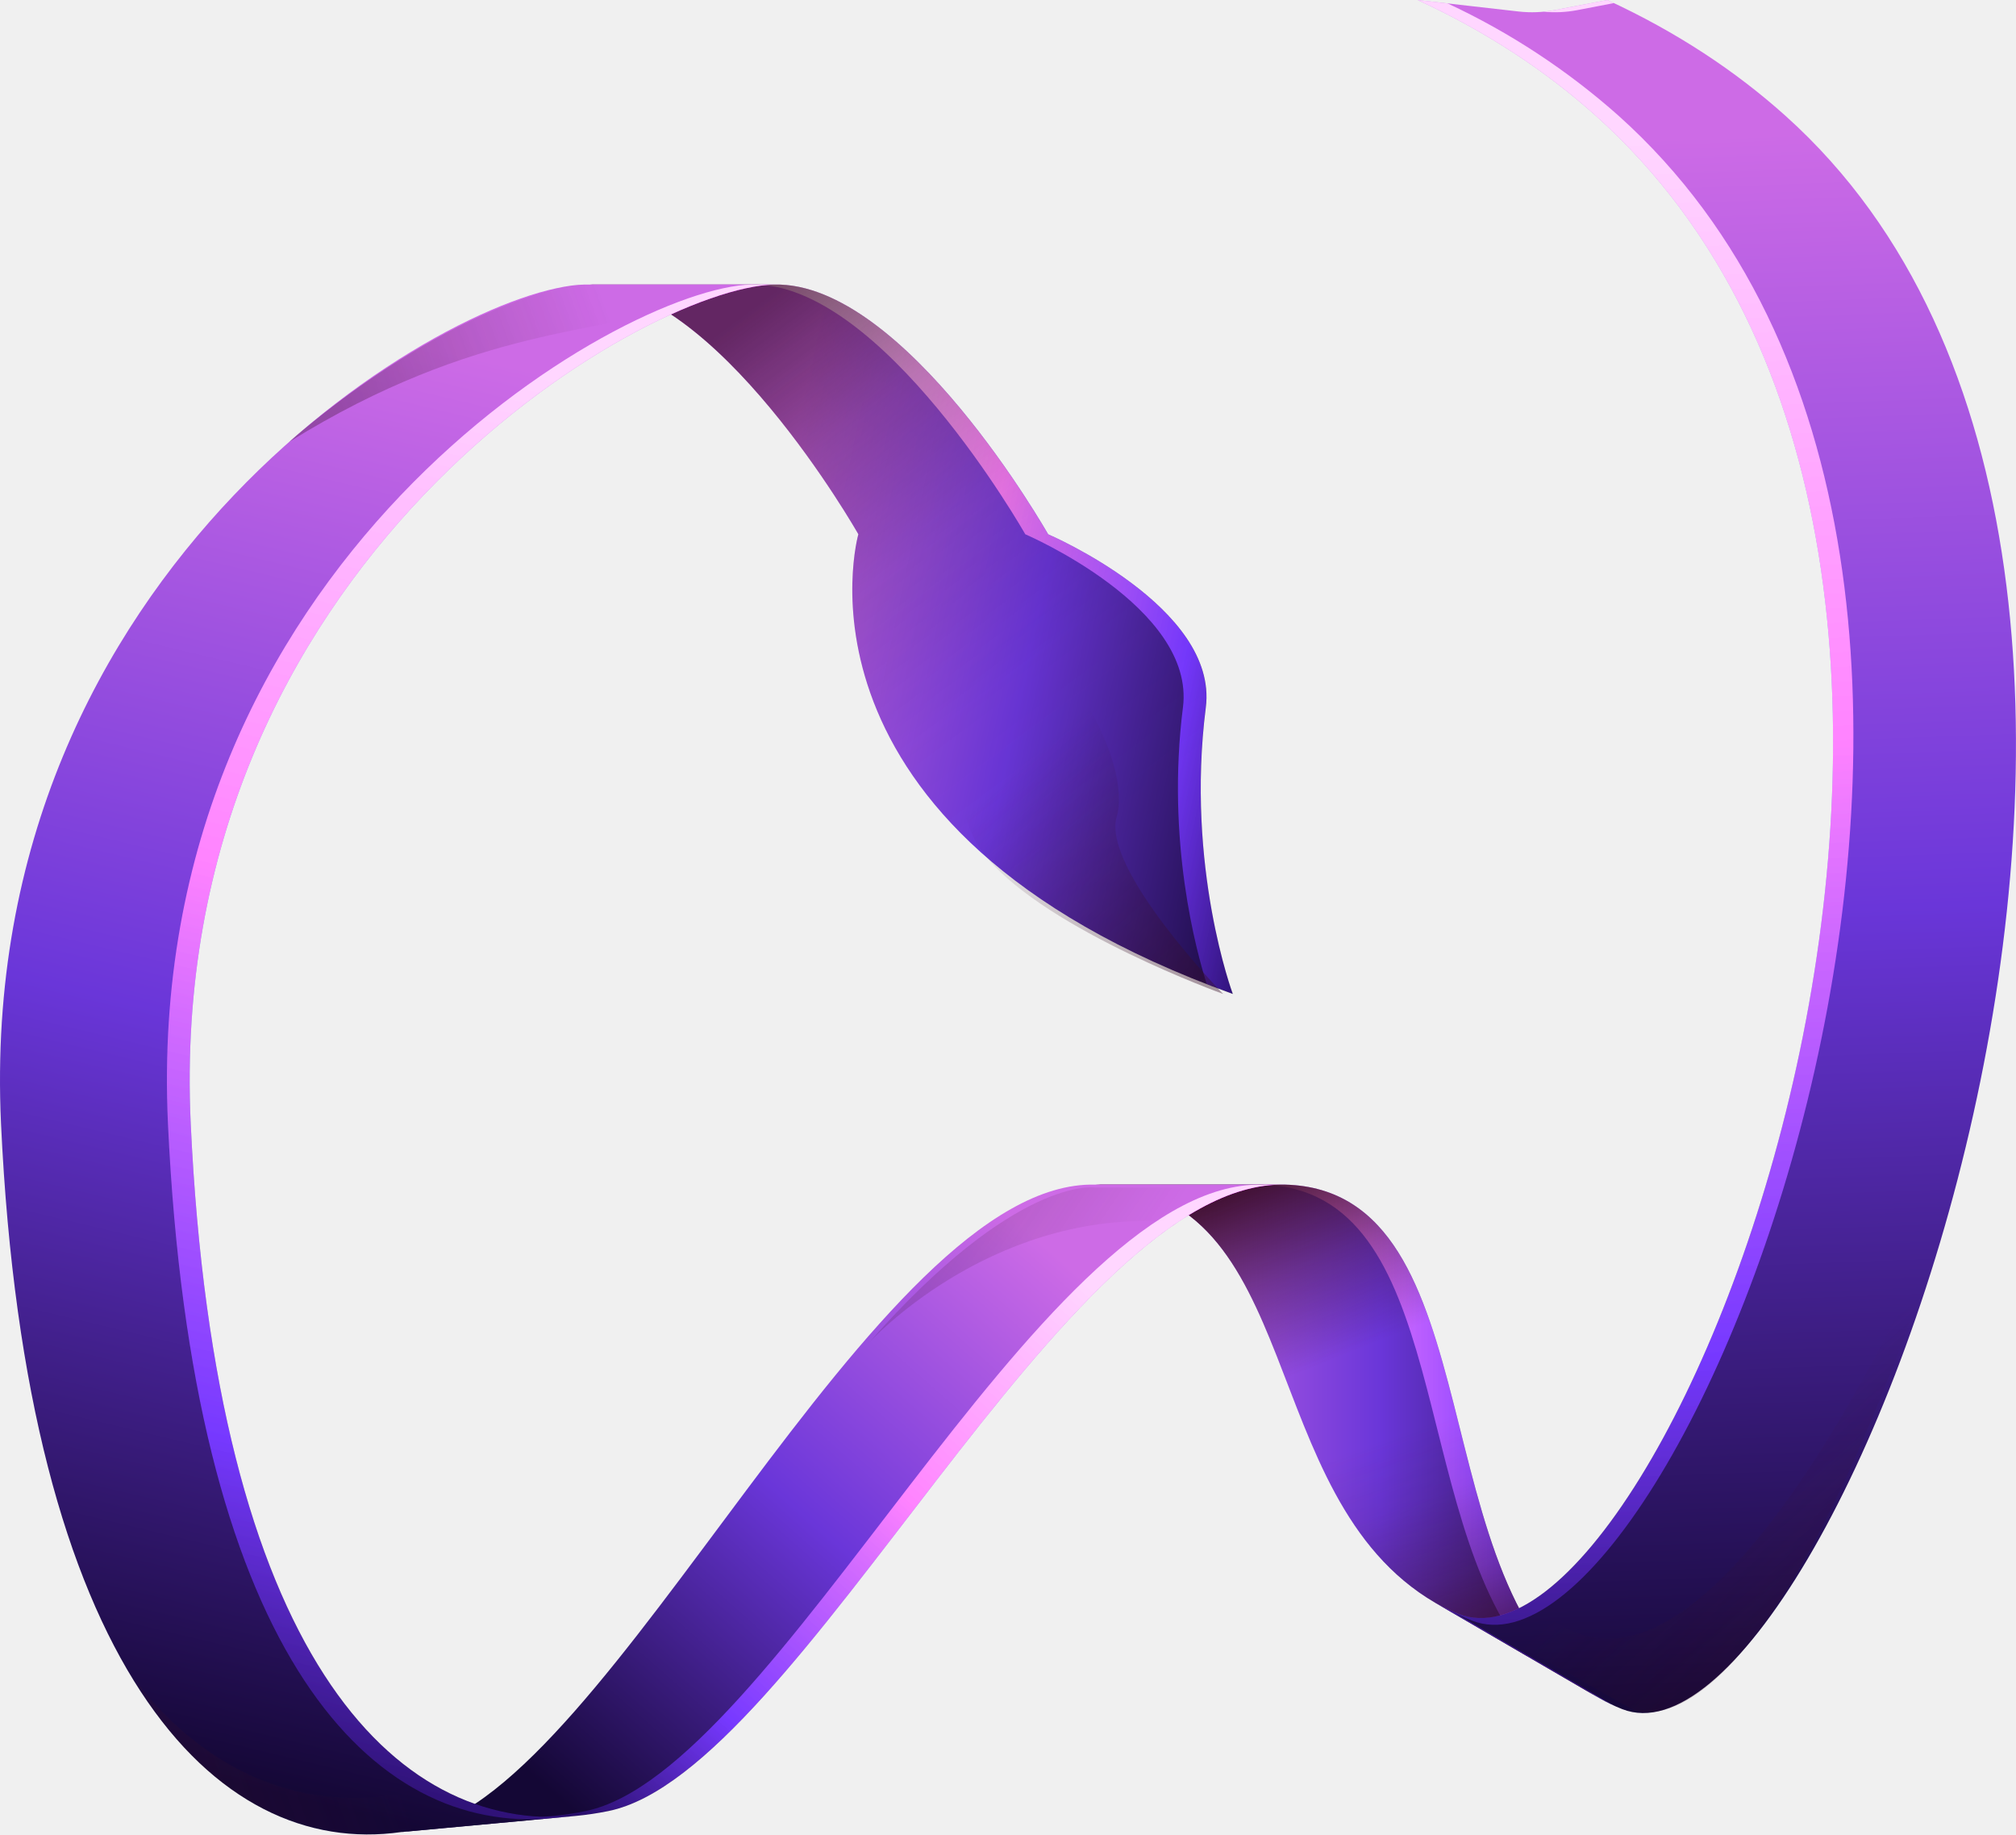
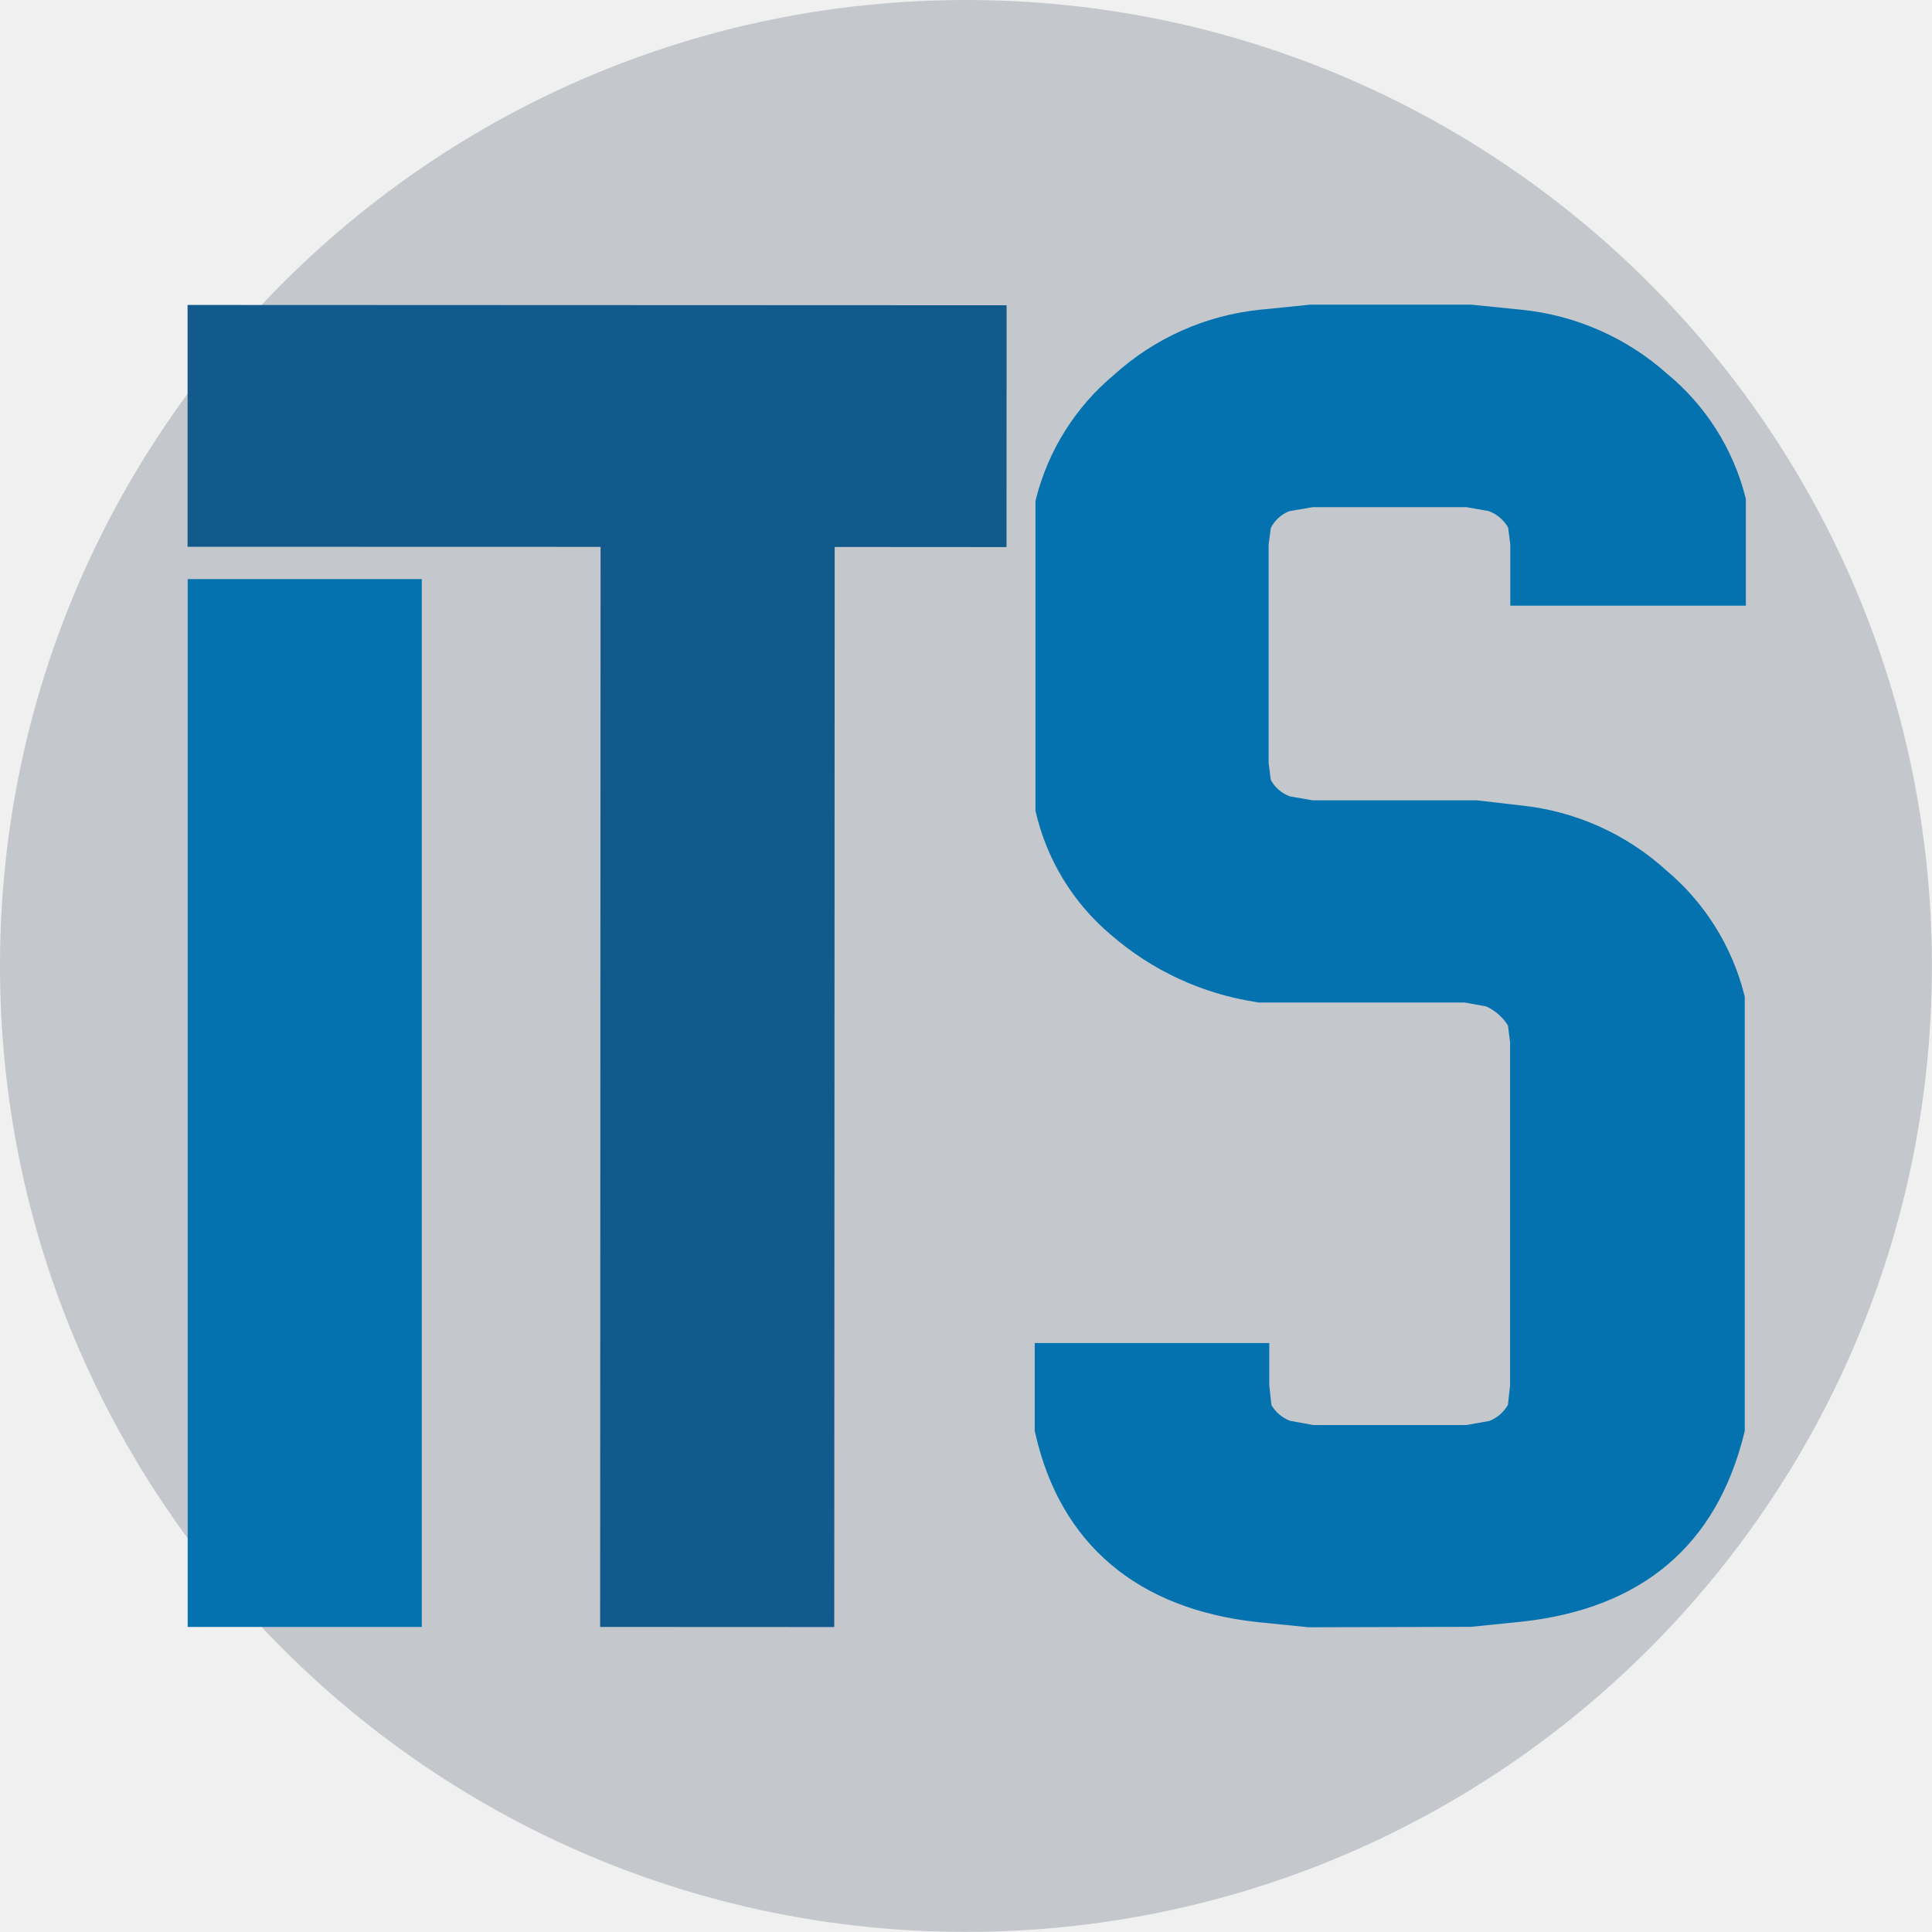
- <svg xmlns="http://www.w3.org/2000/svg" xmlns:xlink="http://www.w3.org/1999/xlink" viewBox="0 0 885.25 805.34">
-   <defs>
-     <linearGradient id="a" x1="497.79" y1="632.79" x2="719.13" y2="632.79" gradientUnits="userSpaceOnUse">
-       <stop offset="0" stop-color="#cd6be6" />
-       <stop offset=".49" stop-color="#6a36d9" />
-       <stop offset="1" stop-color="#140735" />
-     </linearGradient>
-     <linearGradient id="d" x1="593.11" y1="636.87" x2="631.72" y2="745.64" gradientUnits="userSpaceOnUse">
-       <stop offset="0" stop-color="#380e26" stop-opacity="0" />
-       <stop offset=".26" stop-color="#380e26" stop-opacity=".09" />
-       <stop offset=".58" stop-color="#380d26" stop-opacity=".36" />
-       <stop offset=".93" stop-color="#390b25" stop-opacity=".8" />
-       <stop offset="1" stop-color="#390b25" stop-opacity=".9" />
-     </linearGradient>
-     <linearGradient id="e" x1="581.75" y1="607.98" x2="540.19" y2="504.01" gradientUnits="userSpaceOnUse">
-       <stop offset=".08" stop-color="#380e26" stop-opacity="0" />
-       <stop offset=".45" stop-color="#380d26" stop-opacity=".41" />
-       <stop offset=".82" stop-color="#390b25" stop-opacity=".9" />
-     </linearGradient>
-     <linearGradient id="f" x1="466.3" y1="553.31" x2="252.39" y2="795.76" xlink:href="#a" />
-     <linearGradient id="g" x1="335.05" y1="257.92" x2="574.86" y2="308.09" xlink:href="#a" />
-     <linearGradient id="h" x1="500.61" y1="363.76" x2="330.67" y2="135.35" gradientUnits="userSpaceOnUse">
-       <stop offset="0" stop-color="#380e26" stop-opacity="0" />
-       <stop offset=".3" stop-color="#380e26" stop-opacity=".06" />
-       <stop offset=".55" stop-color="#380d26" stop-opacity=".23" />
-       <stop offset=".77" stop-color="#390c25" stop-opacity=".52" />
-       <stop offset=".97" stop-color="#390b25" stop-opacity=".94" />
-       <stop offset="1" stop-color="#390b25" />
-     </linearGradient>
-     <linearGradient id="i" x1="741.35" y1="59.97" x2="766.78" y2="756.12" xlink:href="#a" />
-     <linearGradient id="j" x1="234.13" y1="162.69" x2="86.64" y2="779.42" xlink:href="#a" />
-     <linearGradient id="b" x1="265.55" y1="133.04" x2="146.47" y2="176.43" gradientUnits="userSpaceOnUse">
-       <stop offset="0" stop-color="#380e26" stop-opacity="0" />
-       <stop offset="1" stop-color="#380e26" stop-opacity=".4" />
-     </linearGradient>
-     <linearGradient id="k" x1="166.3" y1="757.91" x2="92.41" y2="784.83" xlink:href="#b" />
-     <linearGradient id="l" x1="486.69" y1="572.64" x2="412.36" y2="522" xlink:href="#b" />
-     <linearGradient id="c" x1="769.14" y1="633.84" x2="810.61" y2="681.13" gradientUnits="userSpaceOnUse">
-       <stop offset="0" stop-color="#380e26" stop-opacity="0" />
-       <stop offset=".8" stop-color="#380e26" stop-opacity=".31" />
-       <stop offset="1" stop-color="#380e26" stop-opacity=".4" />
-     </linearGradient>
-     <linearGradient id="m" x1="449.01" y1="334.99" x2="531.87" y2="429.47" xlink:href="#c" />
-   </defs>
-   <g data-name="Capa 2" style="isolation:isolate">
-     <path d="M564.3 520.06c93.34 2.45 58.05 178.89 138 225.46l-72-41.85c-80-46.57-56-181.16-149.31-183.61z" fill="url(#a)" />
-     <path d="M671 727.33l31.3 18.19c-80-46.57-44.69-223-138-225.46h-10c83.7 2.2 63.95 144.4 116.7 207.27z" fill="#fff" style="mix-blend-mode:overlay" />
-     <path d="M564.3 520.06c93.34 2.45 58.05 178.89 138 225.46l-72-41.85c-80-46.57-56-181.16-149.31-183.61z" fill="url(#d)" />
-     <path d="M564.3 520.06c93.34 2.45 58.05 178.89 138 225.46l-72-41.85c-80-46.57-56-181.16-149.31-183.61z" fill="url(#e)" />
-     <path d="M481 520.06c-96.87-2.55-212.69 265.78-296.86 282.85-2.63.54-5.27 1-7.91 1.37l76.77-7.09a135.89 135.89 0 0 0 14.1-2.11c84.16-17.07 200.35-277.57 297.23-275z" fill="url(#f)" />
-     <path d="M257.07 795.08a135.89 135.89 0 0 1-14.1 2.11l-56.73 5.24c-.71.18-1.41.34-2.11.48-2.63.54-5.27 1-7.91 1.37l76.78-7.09a135.89 135.89 0 0 0 14.1-2.11c83.41-16.92 198.28-272.94 294.63-275h-10c-96.38 2.06-211.25 258.08-294.66 275z" fill="#fff" style="mix-blend-mode:overlay" />
-     <path d="M541.35 436.36C340 363.72 376.91 234.54 376.91 234.54S314 123.64 256.66 124.92H340c57.36-1.28 120.25 109.62 120.25 109.62s74.82 32 69.24 76c-8.92 70.18 11.86 125.82 11.86 125.82z" fill="url(#g)" />
-     <path d="M450.21 234.54s74.82 32 69.24 76c-7.42 58.65 5.9 107.17 10.45 121.47q5.6 2.18 11.45 4.3s-20.78-55.64-11.9-125.77c5.58-44-69.24-76-69.24-76S397.32 123.64 340 124.92h-10c57.32-1.28 120.21 109.62 120.21 109.62z" fill="#fff" style="mix-blend-mode:overlay" />
-     <path d="M541.35 436.36C340 363.72 376.91 234.54 376.91 234.54S314 123.64 256.66 124.92H340c57.36-1.28 120.25 109.62 120.25 109.62s74.82 32 69.24 76c-8.92 70.18 11.86 125.82 11.86 125.82z" opacity=".67" fill="url(#h)" style="mix-blend-mode:multiply" />
-     <path d="M705.78 0c30.39 14 56.31 31.16 78.22 50.82 223.62 200.48 20.24 735.43-71.65 699.5a72.58 72.58 0 0 1-10-4.8l-72-41.85a71.45 71.45 0 0 0 10 4.8c91.89 35.94 284-457.17 60.38-657.65C678.79 31.16 652.87 14 622.48 0l44.37 5.05a52.6 52.6 0 0 0 15.74-.6z" fill="url(#i)" />
-     <path d="M637 707.05a70 70 0 0 1-6.65-3.38l72 41.85a68.9 68.9 0 0 0 6.82 3.45l-.82-.45zm55.59-702.6l16.08-3.09c-1-.45-1.91-.91-2.89-1.36l-23.19 4.45c-1.6.31-3.22.53-4.84.68a52 52 0 0 0 14.84-.68zm-52.25 704c-1.11-.43-2.17-.88-3.22-1.34a73 73 0 0 0 9.22 4.34c91.89 35.94 288-460.17 64.38-660.65a310.27 310.27 0 0 0-75.06-49.3L622.48 0c30.39 14 56.31 31.16 78.24 50.82 223.61 200.48 31.51 693.59-60.38 657.65z" fill="#fff" style="mix-blend-mode:overlay" />
-     <path d="M340 124.92c-57.4 1.27-267.72 122.36-256.25 368.37 10.84 232.34 89 311.56 169.22 303.9l-76.75 7.09C94.22 816 11.57 731.61.45 493.29-11 247.28 199.3 126.19 256.66 124.92z" fill="url(#j)" />
-     <path d="M173.87 804.58l-6.06.56q3.03-.19 6.06-.56zM83.75 493.29C72.28 247.28 282.6 126.19 340 124.92h-10c-57.4 1.27-267.72 122.36-256.25 368.37C84.4 721.54 160 803 238.74 798.51l14.26-1.32c-80.24 7.66-158.41-71.56-169.25-303.9z" fill="#fff" style="mix-blend-mode:overlay" />
-     <path d="M127 194s62.6-56.77 125.46-69.09h76.5s-20.82 4.37-32.29 9.15C266.61 146.55 209.44 142.71 127 194z" opacity=".8" fill="url(#b)" />
-     <path d="M222.16 798.25s-43.34 5.37-63.1 6-66.28-7.62-100.38-67.85c0 0 44.94 69.79 126.51 49.07a98.51 98.51 0 0 0 36.97 12.78z" opacity=".5" fill="url(#k)" />
-     <path d="M541.35 521.33H481s-34.71-5.58-99.5 68.2c0 0 51.83-57.15 129.27-53.33l12-6.7a46.3 46.3 0 0 1 4.64-2.27z" opacity=".5" fill="url(#l)" />
-     <path d="M676 706.27s-16.48 9.13-26.14 6.29l66.76 37.76s58.77 33.4 142.08-229.08c0 0-104.84 258.54-182.7 185.03z" opacity=".5" fill="url(#c)" />
-     <path d="M433.43 280.63s-27.19 63.82 0 96 103.67 59.73 103.67 59.73-53.53-55-46.73-77.87-22.95-81.9-56.94-77.86z" fill="url(#m)" />
+ <svg xmlns="http://www.w3.org/2000/svg" viewBox="0 0 178.09 178.09">
+   <g data-name="Capa 2">
+     <g data-name="Capa 46">
+       <circle cx="89.04" cy="89.04" r="89.04" fill="#c4c7cc" />
+       <path fill="#0472ae" d="M17.3 53.38h21.58v96.59H17.3z" />
+       <path fill="#12598c" d="M55.32 149.97l.04-99.56-38.07-.01V28.11l75.5.03-.01 22.29-15.84-.01-.04 99.56-21.58-.01z" />
+       <path d="M120.62 150l-4.64-.47c-11.14-1.19-18.24-7.21-20.55-17.41l-.05-.22v-8.1H117v3.9l.2 1.82a3.37 3.37 0 0 0 1.72 1.45l2.14.39h14.1l2.14-.38a3.44 3.44 0 0 0 1.7-1.48l.2-1.82V96.09l-.2-1.57a4.7 4.7 0 0 0-2-1.75l-2-.36h-19l-.27-.05a26.49 26.49 0 0 1-13.28-6.15 21 21 0 0 1-7-11.47V46.2l.05-.23a21.86 21.86 0 0 1 7.19-11.42 23.63 23.63 0 0 1 13.45-6l4.67-.47h14.77l4.66.47a23.74 23.74 0 0 1 13.44 5.91 21.64 21.64 0 0 1 7.2 11.33l.05.23v9.81h-21.71v-5.62l-.2-1.58a3.46 3.46 0 0 0-1.79-1.52l-2.06-.36H121l-2.16.37a3.25 3.25 0 0 0-1.7 1.55l-.2 1.53v20.11l.2 1.58a3.26 3.26 0 0 0 1.77 1.52l2.06.36h15.13l4.14.48a23.48 23.48 0 0 1 13.38 6 22 22 0 0 1 7.16 11.43l.05.22v40l-.06.24c-2.54 10.32-9.45 16.15-20.54 17.35l-4.66.47z" fill="#0472ae" />
+     </g>
  </g>
</svg>
